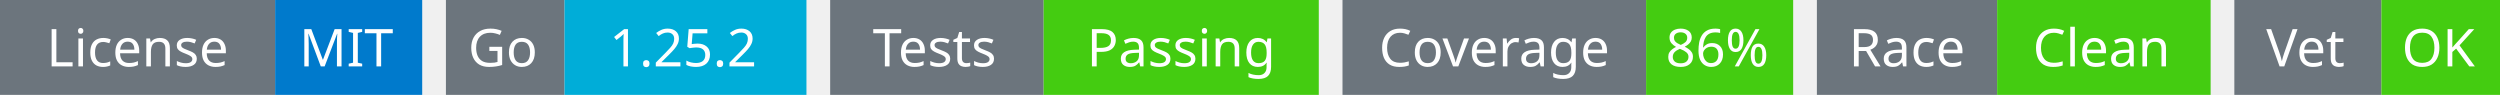
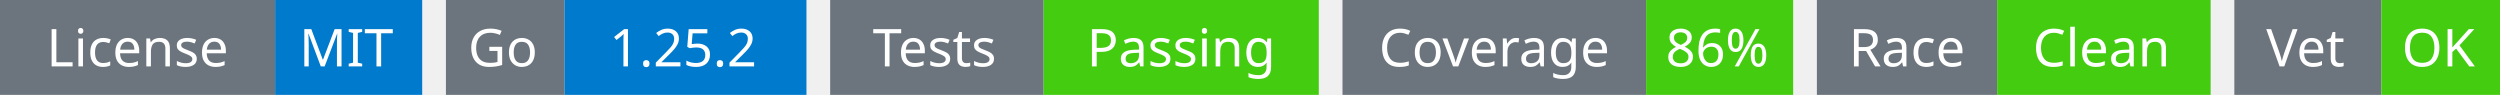
<svg xmlns="http://www.w3.org/2000/svg" width="527" height="20" viewBox="0 0 527 20">
  <g transform="translate(0, 0)">
    <rect x="0" y="0" width="58" height="20" fill="#6c757d" />
    <rect x="58" y="0" width="31" height="20" fill="#007acc" />
    <text x="29" y="14" text-anchor="middle" font-family="sans-serif" font-size="11" fill="white">License</text>
    <text x="73" y="14" text-anchor="middle" font-family="sans-serif" font-size="11" fill="white">MIT</text>
  </g>
  <g transform="translate(94, 0)">
    <rect x="0" y="0" width="25" height="20" fill="#6c757d" />
-     <rect x="25" y="0" width="51" height="20" fill="#00ADD8" />
+     <rect x="25" y="0" width="51" height="20" fill="#007acc" />
    <text x="12" y="14" text-anchor="middle" font-family="sans-serif" font-size="11" fill="white">Go</text>
    <text x="50" y="14" text-anchor="middle" font-family="sans-serif" font-size="11" fill="white">1.25.2</text>
  </g>
  <g transform="translate(175, 0)">
    <rect x="0" y="0" width="45" height="20" fill="#6c757d" />
    <rect x="45" y="0" width="58" height="20" fill="#4c1" />
    <text x="22" y="14" text-anchor="middle" font-family="sans-serif" font-size="11" fill="white">Tests</text>
    <text x="74" y="14" text-anchor="middle" font-family="sans-serif" font-size="11" fill="white">Passing</text>
  </g>
  <g transform="translate(283, 0)">
    <rect x="0" y="0" width="64" height="20" fill="#6c757d" />
    <rect x="64" y="0" width="31" height="20" fill="#4c1" />
    <text x="32" y="14" text-anchor="middle" font-family="sans-serif" font-size="11" fill="white">Coverage</text>
    <text x="79" y="14" text-anchor="middle" font-family="sans-serif" font-size="11" fill="white">86%</text>
  </g>
  <g transform="translate(383, 0)">
    <rect x="0" y="0" width="38" height="20" fill="#6c757d" />
    <rect x="38" y="0" width="45" height="20" fill="#4c1" />
    <text x="19" y="14" text-anchor="middle" font-family="sans-serif" font-size="11" fill="white">Race</text>
    <text x="60" y="14" text-anchor="middle" font-family="sans-serif" font-size="11" fill="white">Clean</text>
  </g>
  <g transform="translate(471, 0)">
    <rect x="0" y="0" width="31" height="20" fill="#6c757d" />
    <rect x="31" y="0" width="25" height="20" fill="#4c1" />
    <text x="15" y="14" text-anchor="middle" font-family="sans-serif" font-size="11" fill="white">Vet</text>
    <text x="43" y="14" text-anchor="middle" font-family="sans-serif" font-size="11" fill="white">OK</text>
  </g>
</svg>
